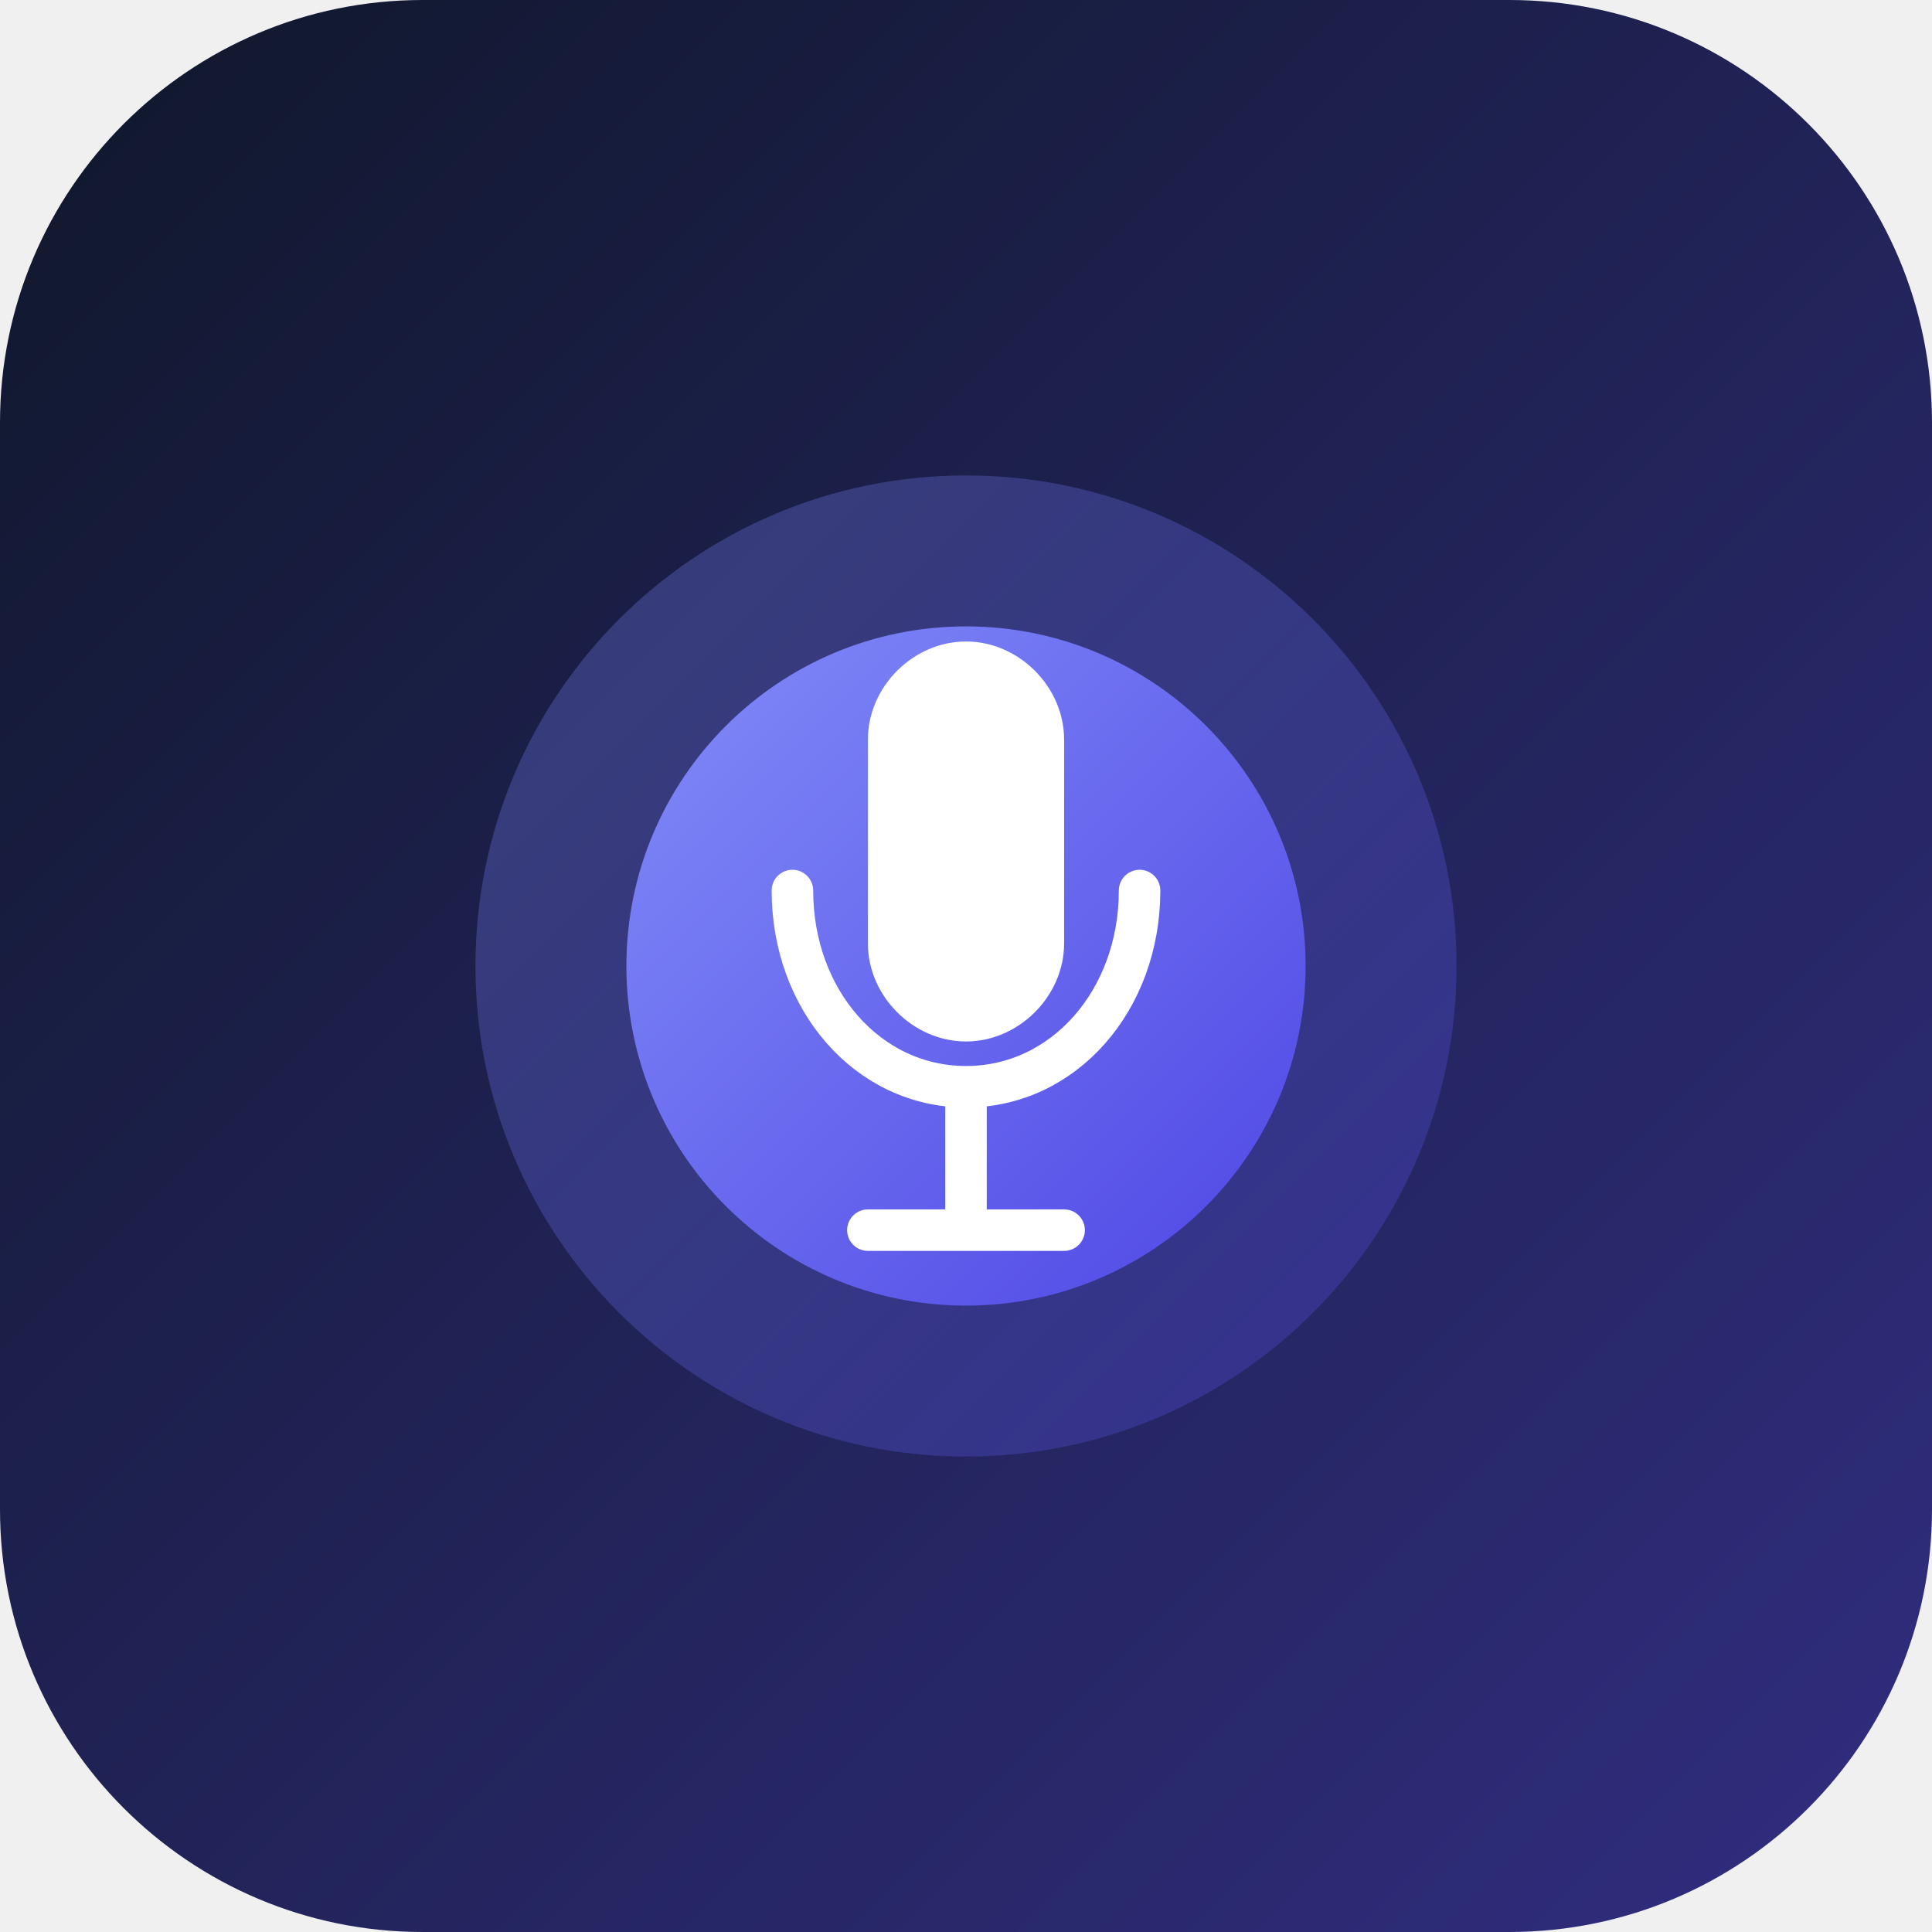
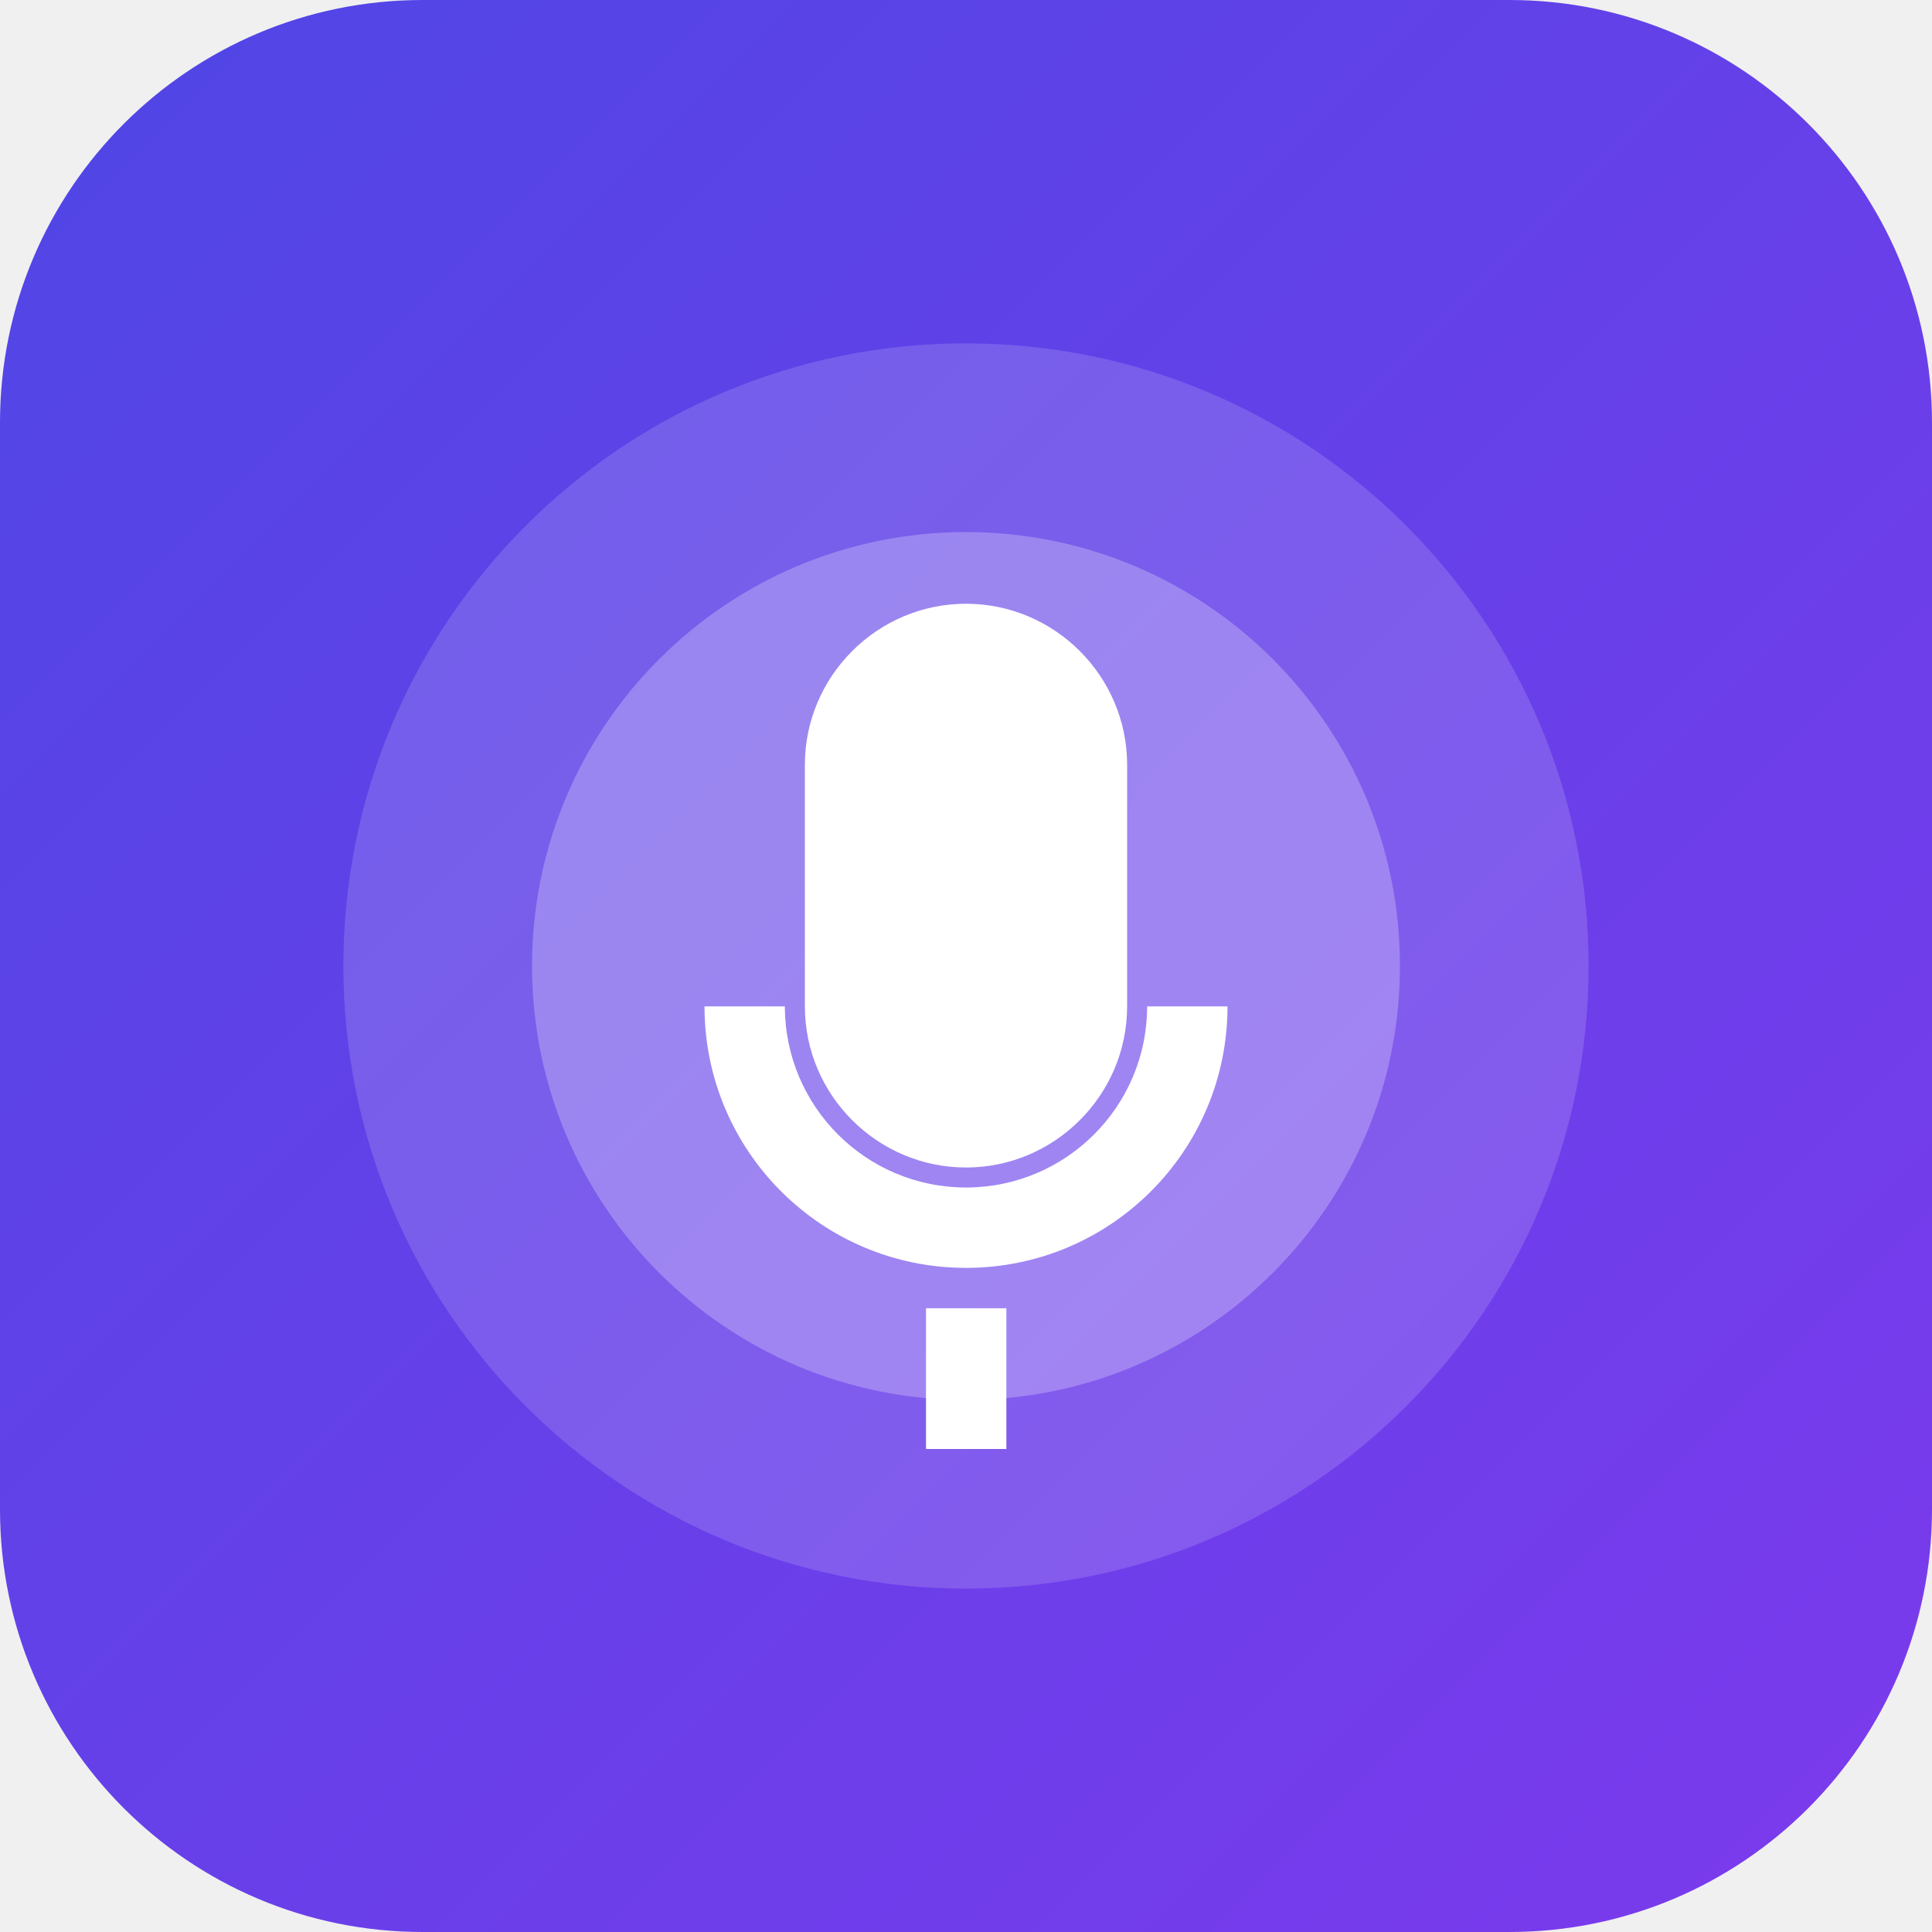
<svg xmlns="http://www.w3.org/2000/svg" viewBox="0 0 512 512" width="512" height="512">
  <defs>
    <linearGradient id="bg512" x1="0%" y1="0%" x2="100%" y2="100%">
-       <stop offset="0%" stop-color="#0F172A" />
-       <stop offset="100%" stop-color="#312E81" />
-     </linearGradient>
-     <linearGradient id="glow512" x1="0%" y1="0%" x2="100%" y2="100%">
-       <stop offset="0%" stop-color="#818CF8" />
-       <stop offset="100%" stop-color="#4F46E5" />
+       <stop offset="0%" stop-color="#4f46e5" />
+       <stop offset="100%" stop-color="#7c3aed" />
    </linearGradient>
  </defs>
  <rect width="512" height="512" rx="112" fill="url(#bg512)" />
-   <circle cx="256" cy="256" r="130" fill="url(#glow512)" opacity="0.3" />
-   <circle cx="256" cy="256" r="90" fill="url(#glow512)" />
-   <path d="M256 170 C242 170 230 182 230 196 L230 250 C230 264 242 276 256 276 C270 276 282 264 282 250 L282 196 C282 182 270 170 256 170 Z" fill="#FFFFFF" />
-   <path d="M210 236 C210 265 230 288 256 288 C282 288 302 265 302 236 M256 288 L256 326 M230 326 L282 326" stroke="#FFFFFF" stroke-width="11" stroke-linecap="round" stroke-linejoin="round" fill="none" />
+   <circle cx="256" cy="256" r="165" fill="white" fill-opacity="0.15" />
+   <circle cx="256" cy="256" r="115" fill="white" fill-opacity="0.25" />
+   <path d="M256 160c-23.5 0-42.7 19.2-42.7 42.7v64c0 23.5 19.2 42.7 42.7 42.7s42.7-19.2 42.7-42.7v-64c0-23.5-19.2-42.7-42.7-42.7zm-69.3 106.7c0 38.3 31 69.3 69.3 69.3s69.3-31 69.3-69.3h-21.3c0 26.5-21.5 48-48 48s-48-21.5-48-48h-21.3zm58.7 80v37.3h21.3v-37.3h-21.3z" fill="#ffffff" />
</svg>
